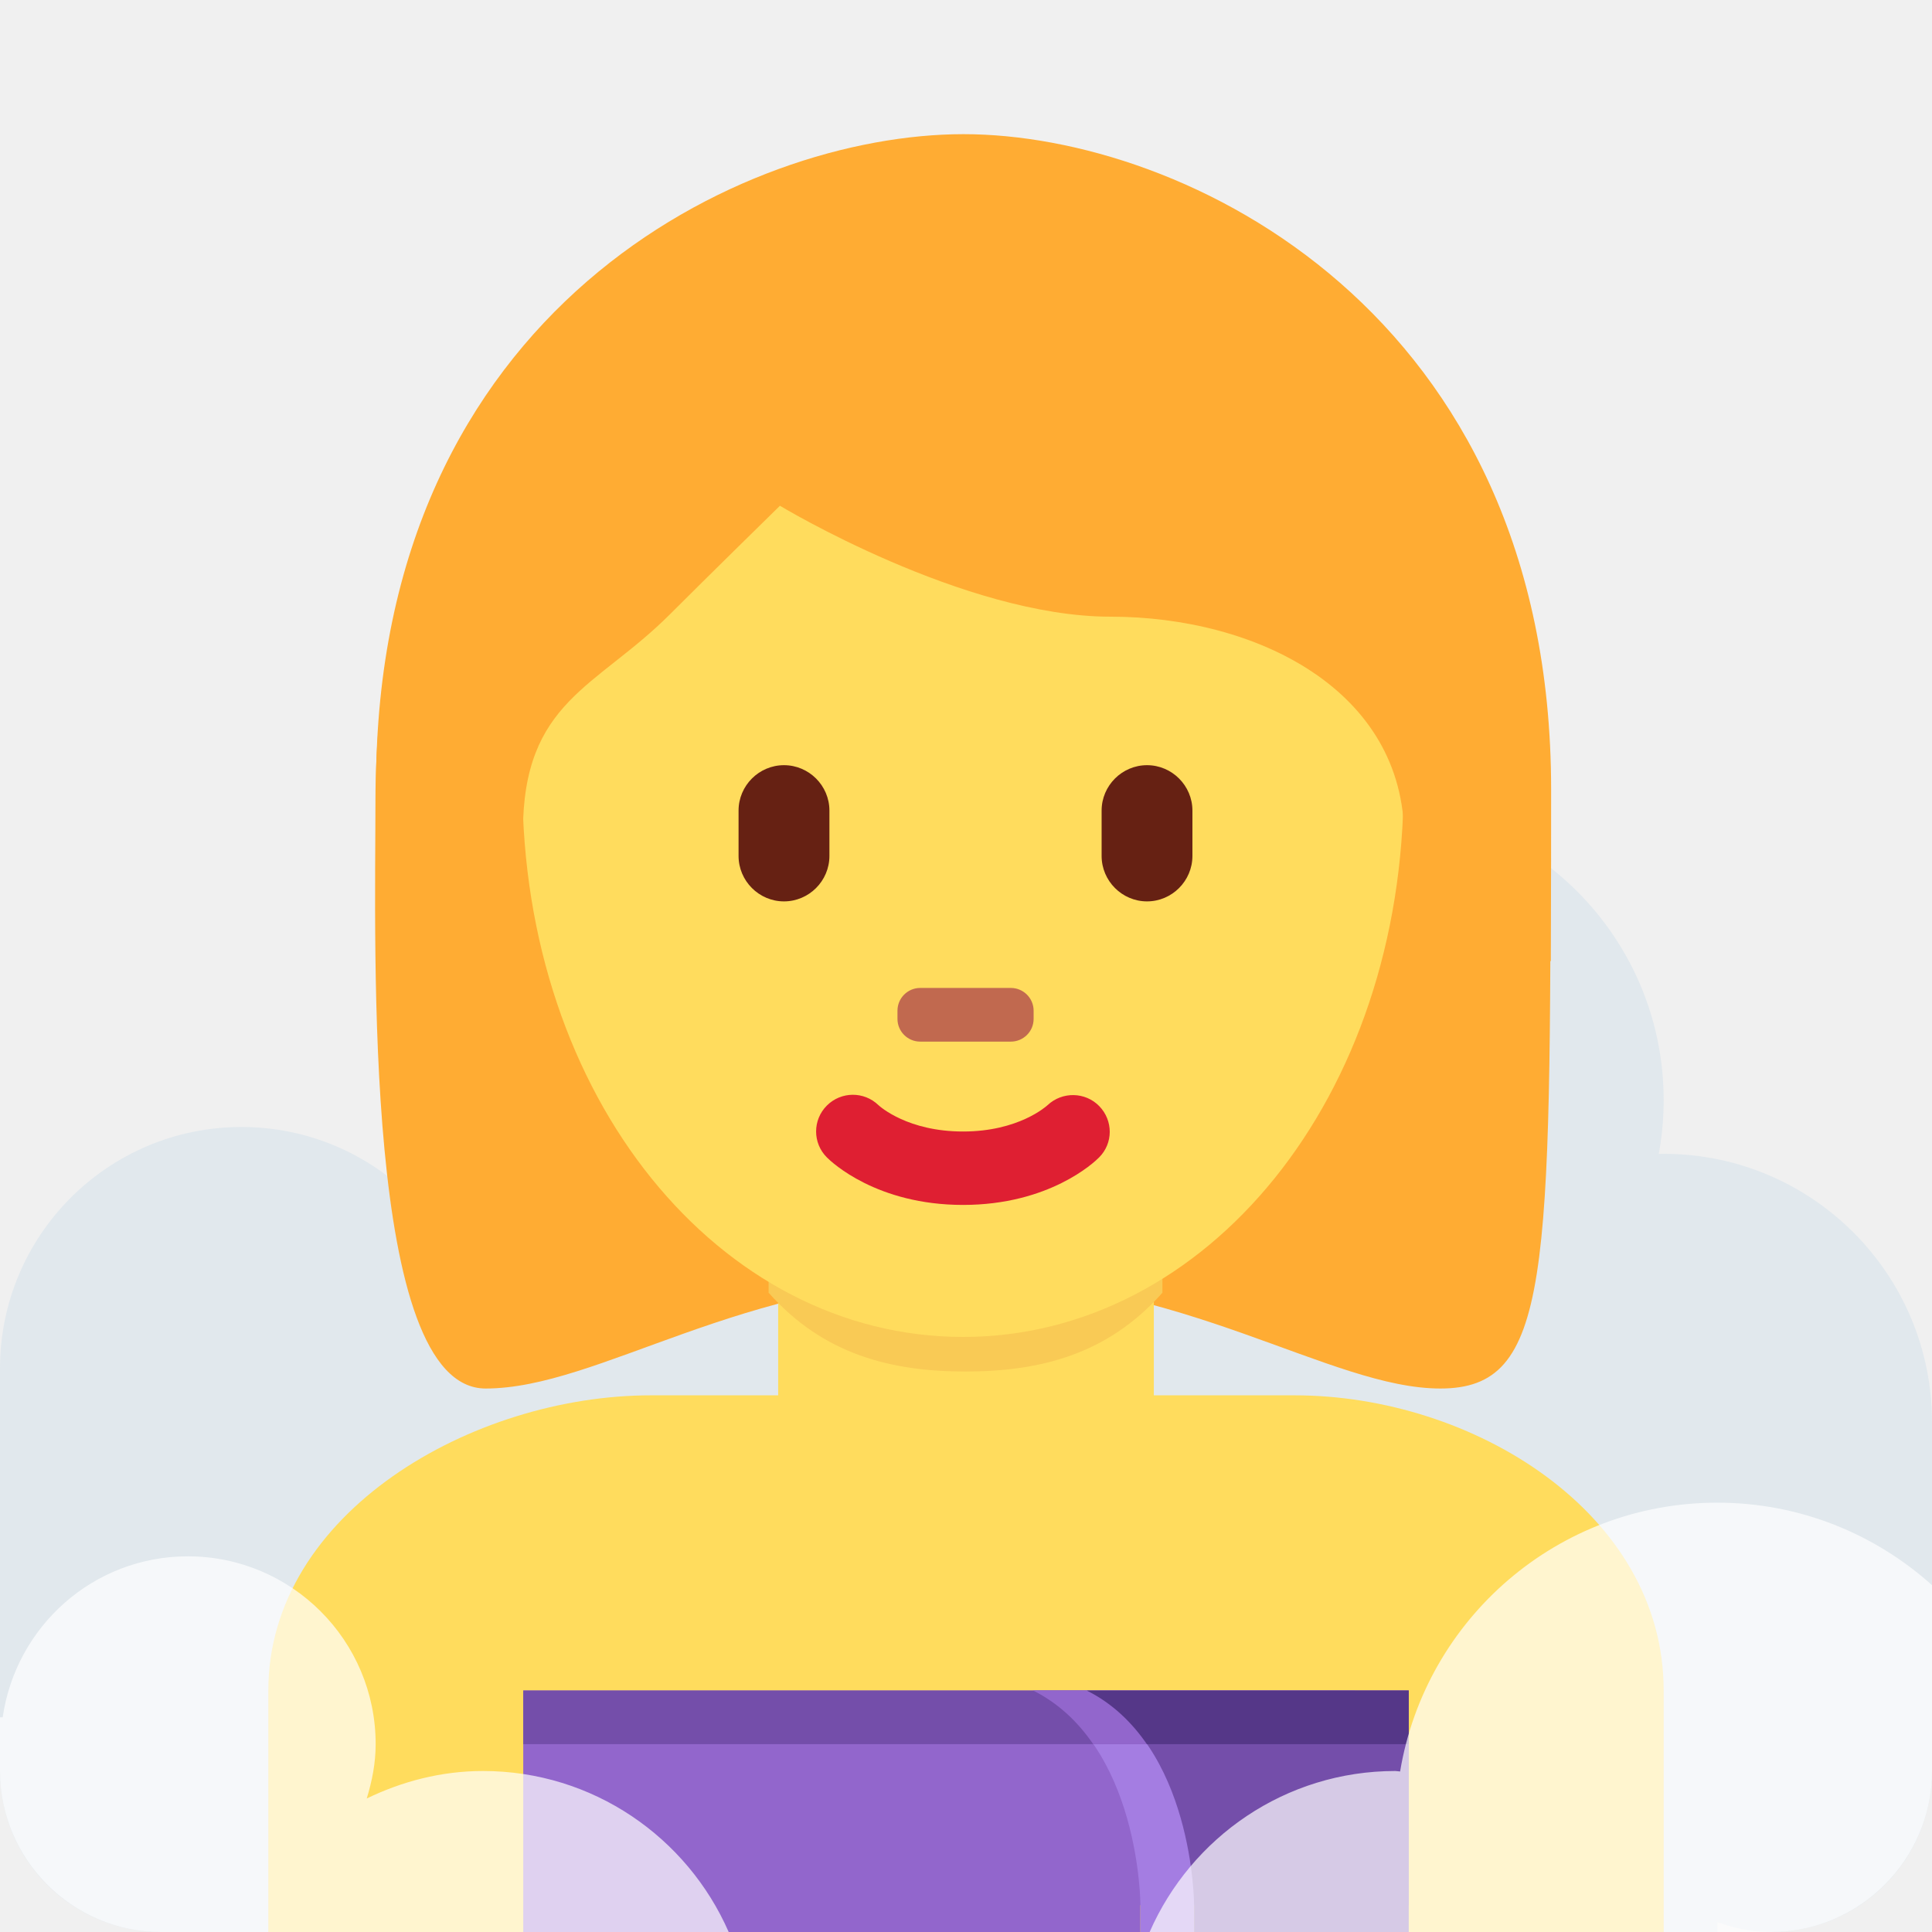
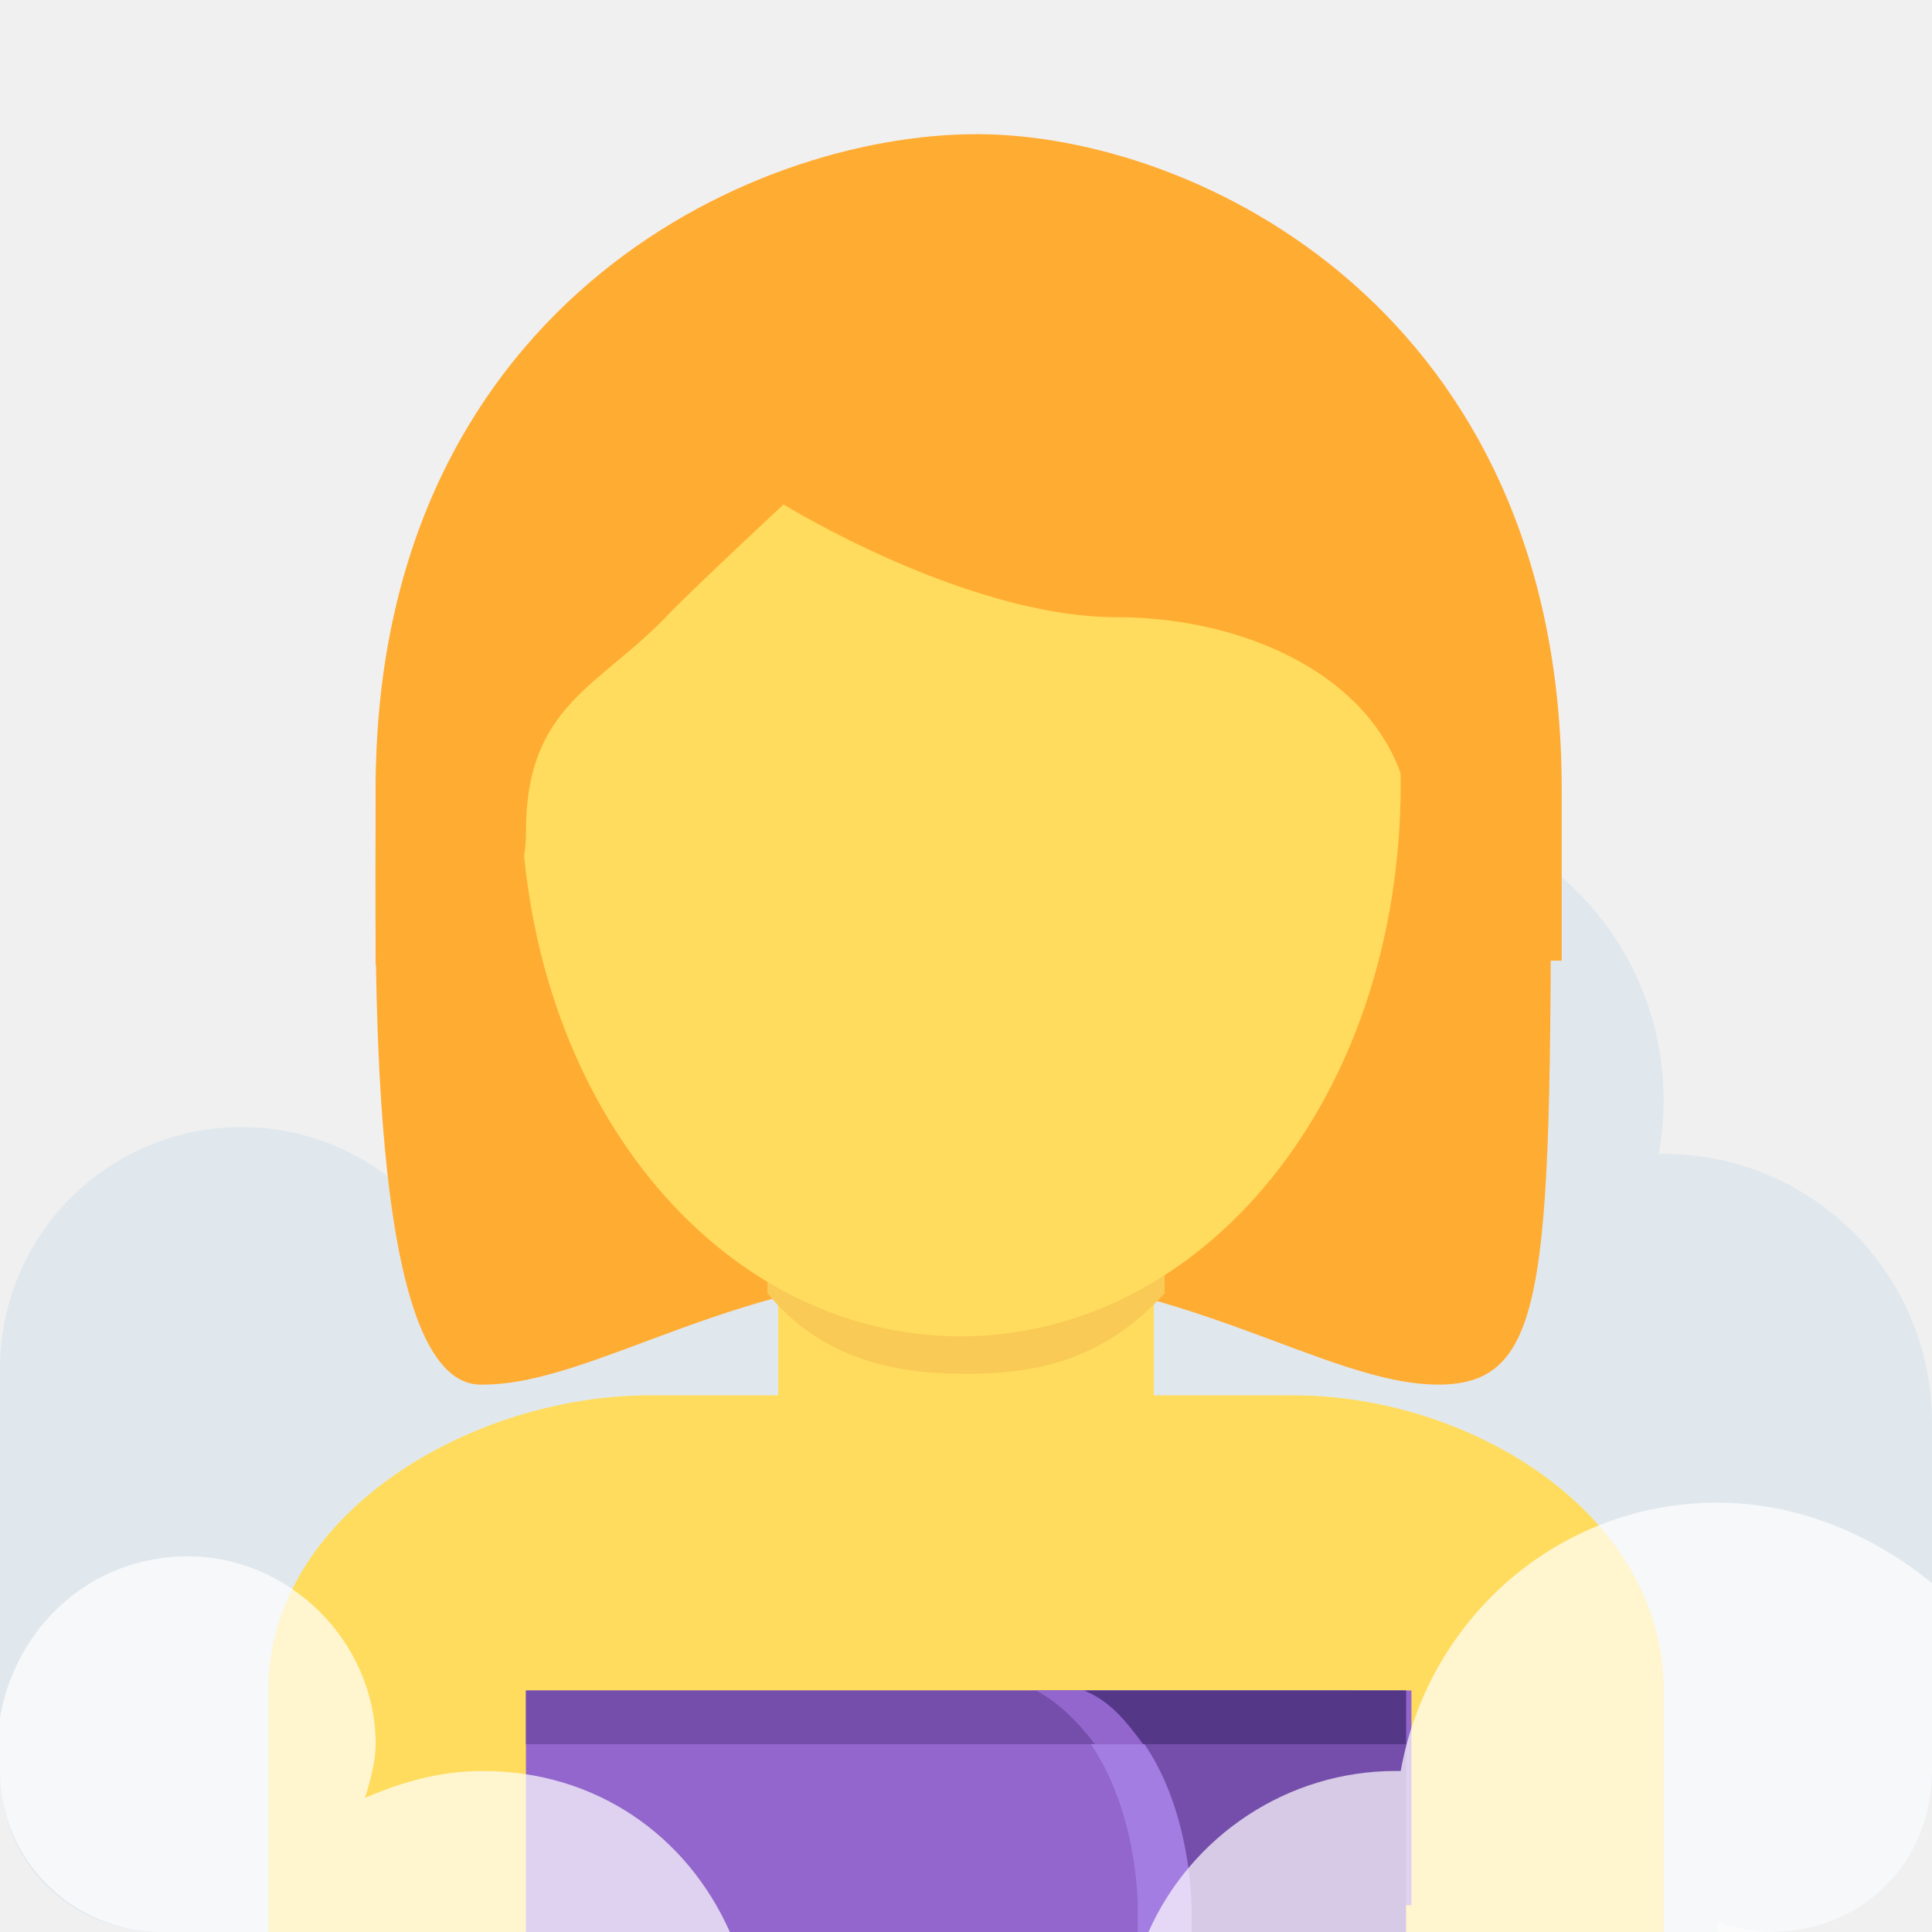
- <svg xmlns="http://www.w3.org/2000/svg" viewBox="0 0 36 36">
-   <g fill="#E1E8ED">
-     <circle cx="4.5" cy="25.5" r="4.5" />
-     <circle cx="25.5" cy="20.5" r="5.5" />
-     <circle cx="31" cy="26.5" r="5" />
-     <circle cx="12" cy="24" r="5" />
-     <path d="M33 30c-1.657 0-3 1.343-3 3H6c0-1.657-1.343-3-3-3s-3 1.343-3 3 1.343 3 3 3h29v-.184c.314.112.647.184 1 .184 1.657 0 3-1.343 3-3s-1.343-3-3-3z" />
-     <path d="M0 25.5h9V33H0zM20 23h9v4h-9zm11 3.5h5V33h-5z" />
+ <svg xmlns="http://www.w3.org/2000/svg" version="1.1" id="Layer_1" x="0px" y="0px" viewBox="0 0 36 36" style="enable-background:new 0 0 36 36;" xml:space="preserve">
+   <style type="text/css">
+ 	.st0{fill:#E1E8ED;}
+ 	.st1{fill:#FFDC5D;}
+ 	.st2{fill:#FFAC33;}
+ 	.st3{fill:#F9CA55;}
+ 	.st4{fill:#9266CC;}
+ 	.st5{fill:#A47DE2;}
+ 	.st6{fill:#744EAA;}
+ 	.st7{fill:#553788;}
+ 	.st8{opacity:0.7;fill:#FFFFFF;enable-background:new    ;}
+ </style>
+   <g>
+     <circle class="st0" cx="4.5" cy="25.5" r="4.5" />
+     <circle class="st0" cx="25.5" cy="20.5" r="5.5" />
+     <circle class="st0" cx="31" cy="26.5" r="5" />
+     <circle class="st0" cx="12" cy="24" r="5" />
+     <path class="st0" d="M33,30c-1.7,0-3,1.3-3,3H6c0-1.7-1.3-3-3-3s-3,1.3-3,3c0,1.7,1.3,3,3,3h29v-0.2c0.3,0.1,0.6,0.2,1,0.2   c1.7,0,3-1.3,3-3S34.7,30,33,30z" />
+     <path class="st0" d="M0,25.5h9V33H0V25.5z M20,23h9v4h-9V23z M31,26.5h5V33h-5V26.5z" />
  </g>
-   <path fill="#FFDC5D" d="M31 36v-4.5c0-3.314-3.56-5.5-6.875-5.5h-12C8.812 26 5 28.186 5 31.5V36h26z" />
-   <path fill="#FFAC33" d="M17.945 3.978c4.105 0 10.947 2.053 10.947 10.947 0 8.896 0 10.948-2.053 10.948s-4.79-2.053-8.895-2.053c-4.105 0-6.785 2.053-8.895 2.053-2.287 0-2.053-8.211-2.053-10.948.001-8.894 6.844-10.947 10.949-10.947" />
-   <path fill="#FFDC5D" d="M14.5 26c1 1.982 2.792 4.5 3.5 4.5s2.512-2.549 3.5-4.5v-3.591h-7V26z" />
-   <path fill="#F9CA55" d="M14.322 24.088c1.022 1.155 2.29 1.468 3.668 1.468 1.379 0 2.647-.312 3.67-1.468v-2.937h-7.338v2.937z" />
-   <path fill="#FFDC5D" d="M9.734 14.627c0-5.834 3.676-10.563 8.211-10.563 4.533 0 8.209 4.73 8.209 10.563s-3.676 10.285-8.209 10.285c-4.535 0-8.211-4.452-8.211-10.285" />
-   <path fill="#DF1F32" d="M17.945 22.452c-1.606 0-2.447-.794-2.537-.885-.268-.267-.268-.7 0-.967.266-.265.692-.267.961-.007.035.032.551.491 1.576.491 1.038 0 1.555-.473 1.576-.492.273-.256.703-.248.963.02.26.269.26.691-.004.955-.089.091-.929.885-2.535.885" />
-   <path fill="#FFAC33" d="M7.735 17.909c-.021-1-.044-.224-.044-.465 0-3.422 2.053.494 2.053-1.943 0-2.439 1.368-2.683 2.736-4.051.684-.685 2.053-2.026 2.053-2.026s3.421 2.067 6.158 2.067c2.736 0 5.474 1.375 5.474 4.112 0 2.736 2.053-1.584 2.053 1.837 0 .244-.023-.531-.04.469h.719c.006-2 .006-1.924.006-3.202C28.902 5.812 22.06 2.5 17.954 2.5 13.85 2.5 7.007 5.757 7.007 14.652c0 .793-.02 1.257.008 3.257h.72z" />
-   <path fill="#662113" d="M14.608 16.796c-.465 0-.846-.381-.846-.847v-.845c0-.465.381-.846.846-.846.466 0 .847.381.847.846v.845c0 .466-.381.847-.847.847m6.765 0c-.465 0-.846-.381-.846-.847v-.845c0-.465.381-.846.846-.846.465 0 .846.381.846.846v.845c0 .466-.381.847-.846.847" />
-   <path fill="#C1694F" d="M18.836 19.409h-1.69c-.233 0-.423-.19-.423-.423v-.153c0-.233.189-.424.423-.424h1.69c.233 0 .424.19.424.424v.153c0 .234-.191.423-.424.423" />
-   <path fill="#9266CC" d="M9.75 31.5V36h11.5v-.5h5v-4z" />
-   <path fill="#A47DE2" d="M19.25 31.5c2 1 2 4 2 4v.5h1v-.5h3v-4h-6z" />
-   <path fill="#744EAA" d="M20.25 31.5c2 1 2 4 2 4v.5h4v-4.5h-6z" />
-   <path fill="#744EAA" d="M20.25 31.5H9.75v1h11.621c-.277-.402-.64-.76-1.121-1z" />
-   <path fill="#9266CC" d="M20.371 32.5h1c-.277-.402-.64-.76-1.121-1h-1c.481.24.844.598 1.121 1z" />
-   <path fill="#553788" d="M20.25 31.5c.481.24.844.598 1.121 1h4.879v-1h-6z" />
-   <path d="M32 28c-2.975 0-5.438 2.168-5.911 5.009C26.058 33.008 26.03 33 26 33c-2.049 0-3.806 1.236-4.578 3H33c1.65 0 3-1.35 3-3v-3.463C34.938 28.584 33.539 28 32 28zm-18.422 8c-.772-1.764-2.529-3-4.578-3-.78 0-1.509.194-2.166.512.098-.322.166-.657.166-1.012C7 30.567 5.433 29 3.5 29 1.738 29 .295 30.306.05 32H0v1c0 1.65 1.35 3 3 3h10.578z" opacity=".7" fill="#FFF" />
+   <path class="st1" d="M31,36v-4.5c0-3.3-3.6-5.5-6.9-5.5h-12C8.8,26,5,28.2,5,31.5V36H31z" />
+   <path class="st2" d="M17.9,4C22,4,28.9,6,28.9,14.9c0,8.9,0,10.9-2.1,10.9s-4.8-2.1-8.9-2.1s-6.8,2.1-8.9,2.1  C6.8,25.9,7,17.7,7,14.9C7,6,13.8,4,17.9,4" />
+   <path class="st1" d="M14.5,26c1,2,2.8,4.5,3.5,4.5s2.5-2.5,3.5-4.5v-3.6h-7V26z" />
+   <path class="st3" d="M14.3,24.1c1,1.2,2.3,1.5,3.7,1.5c1.4,0,2.6-0.3,3.7-1.5v-2.9h-7.3C14.3,21.2,14.3,24.1,14.3,24.1z" />
+   <path class="st1" d="M9.7,14.6c0-5.8,3.7-10.6,8.2-10.6c4.5,0,8.2,4.7,8.2,10.6s-3.7,10.3-8.2,10.3C13.4,24.9,9.7,20.5,9.7,14.6" />
+   <path class="st2" d="M7.7,17.9c0-1,0-0.2,0-0.5c0-3.4,2.1,0.5,2.1-1.9c0-2.4,1.4-2.7,2.7-4.1c0.7-0.7,2.1-2,2.1-2s3.4,2.1,6.2,2.1  c2.7,0,5.5,1.4,5.5,4.1c0,2.7,2.1-1.6,2.1,1.8c0,0.2,0-0.5,0,0.5h0.7c0-2,0-1.9,0-3.2c0-8.9-6.8-12.2-10.9-12.2  C13.9,2.5,7,5.8,7,14.7c0,0.8,0,1.3,0,3.3C7,17.9,7.7,17.9,7.7,17.9z" />
+   <path class="st4" d="M9.8,31.5V36h11.5v-0.5h5v-4H9.8z" />
+   <path class="st5" d="M19.2,31.5c2,1,2,4,2,4V36h1v-0.5h3v-4H19.2z" />
+   <path class="st6" d="M20.2,31.5c2,1,2,4,2,4V36h4v-4.5H20.2z" />
+   <path class="st6" d="M20.2,31.5H9.8v1h11.6C21.1,32.1,20.7,31.7,20.2,31.5z" />
+   <path class="st4" d="M20.4,32.5h1c-0.3-0.4-0.6-0.8-1.1-1h-1C19.7,31.7,20.1,32.1,20.4,32.5z" />
+   <path class="st7" d="M20.2,31.5c0.5,0.2,0.8,0.6,1.1,1h4.9v-1H20.2z" />
+   <path class="st8" d="M32,28c-3,0-5.4,2.2-5.9,5c0,0-0.1,0-0.1,0c-2,0-3.8,1.2-4.6,3H33c1.7,0,3-1.3,3-3v-3.5  C34.9,28.6,33.5,28,32,28z M13.6,36c-0.8-1.8-2.5-3-4.6-3c-0.8,0-1.5,0.2-2.2,0.5c0.1-0.3,0.2-0.7,0.2-1C7,30.6,5.4,29,3.5,29  c-1.8,0-3.2,1.3-3.5,3H0v1c0,1.7,1.4,3,3,3C3,36,13.6,36,13.6,36z" />
</svg>
